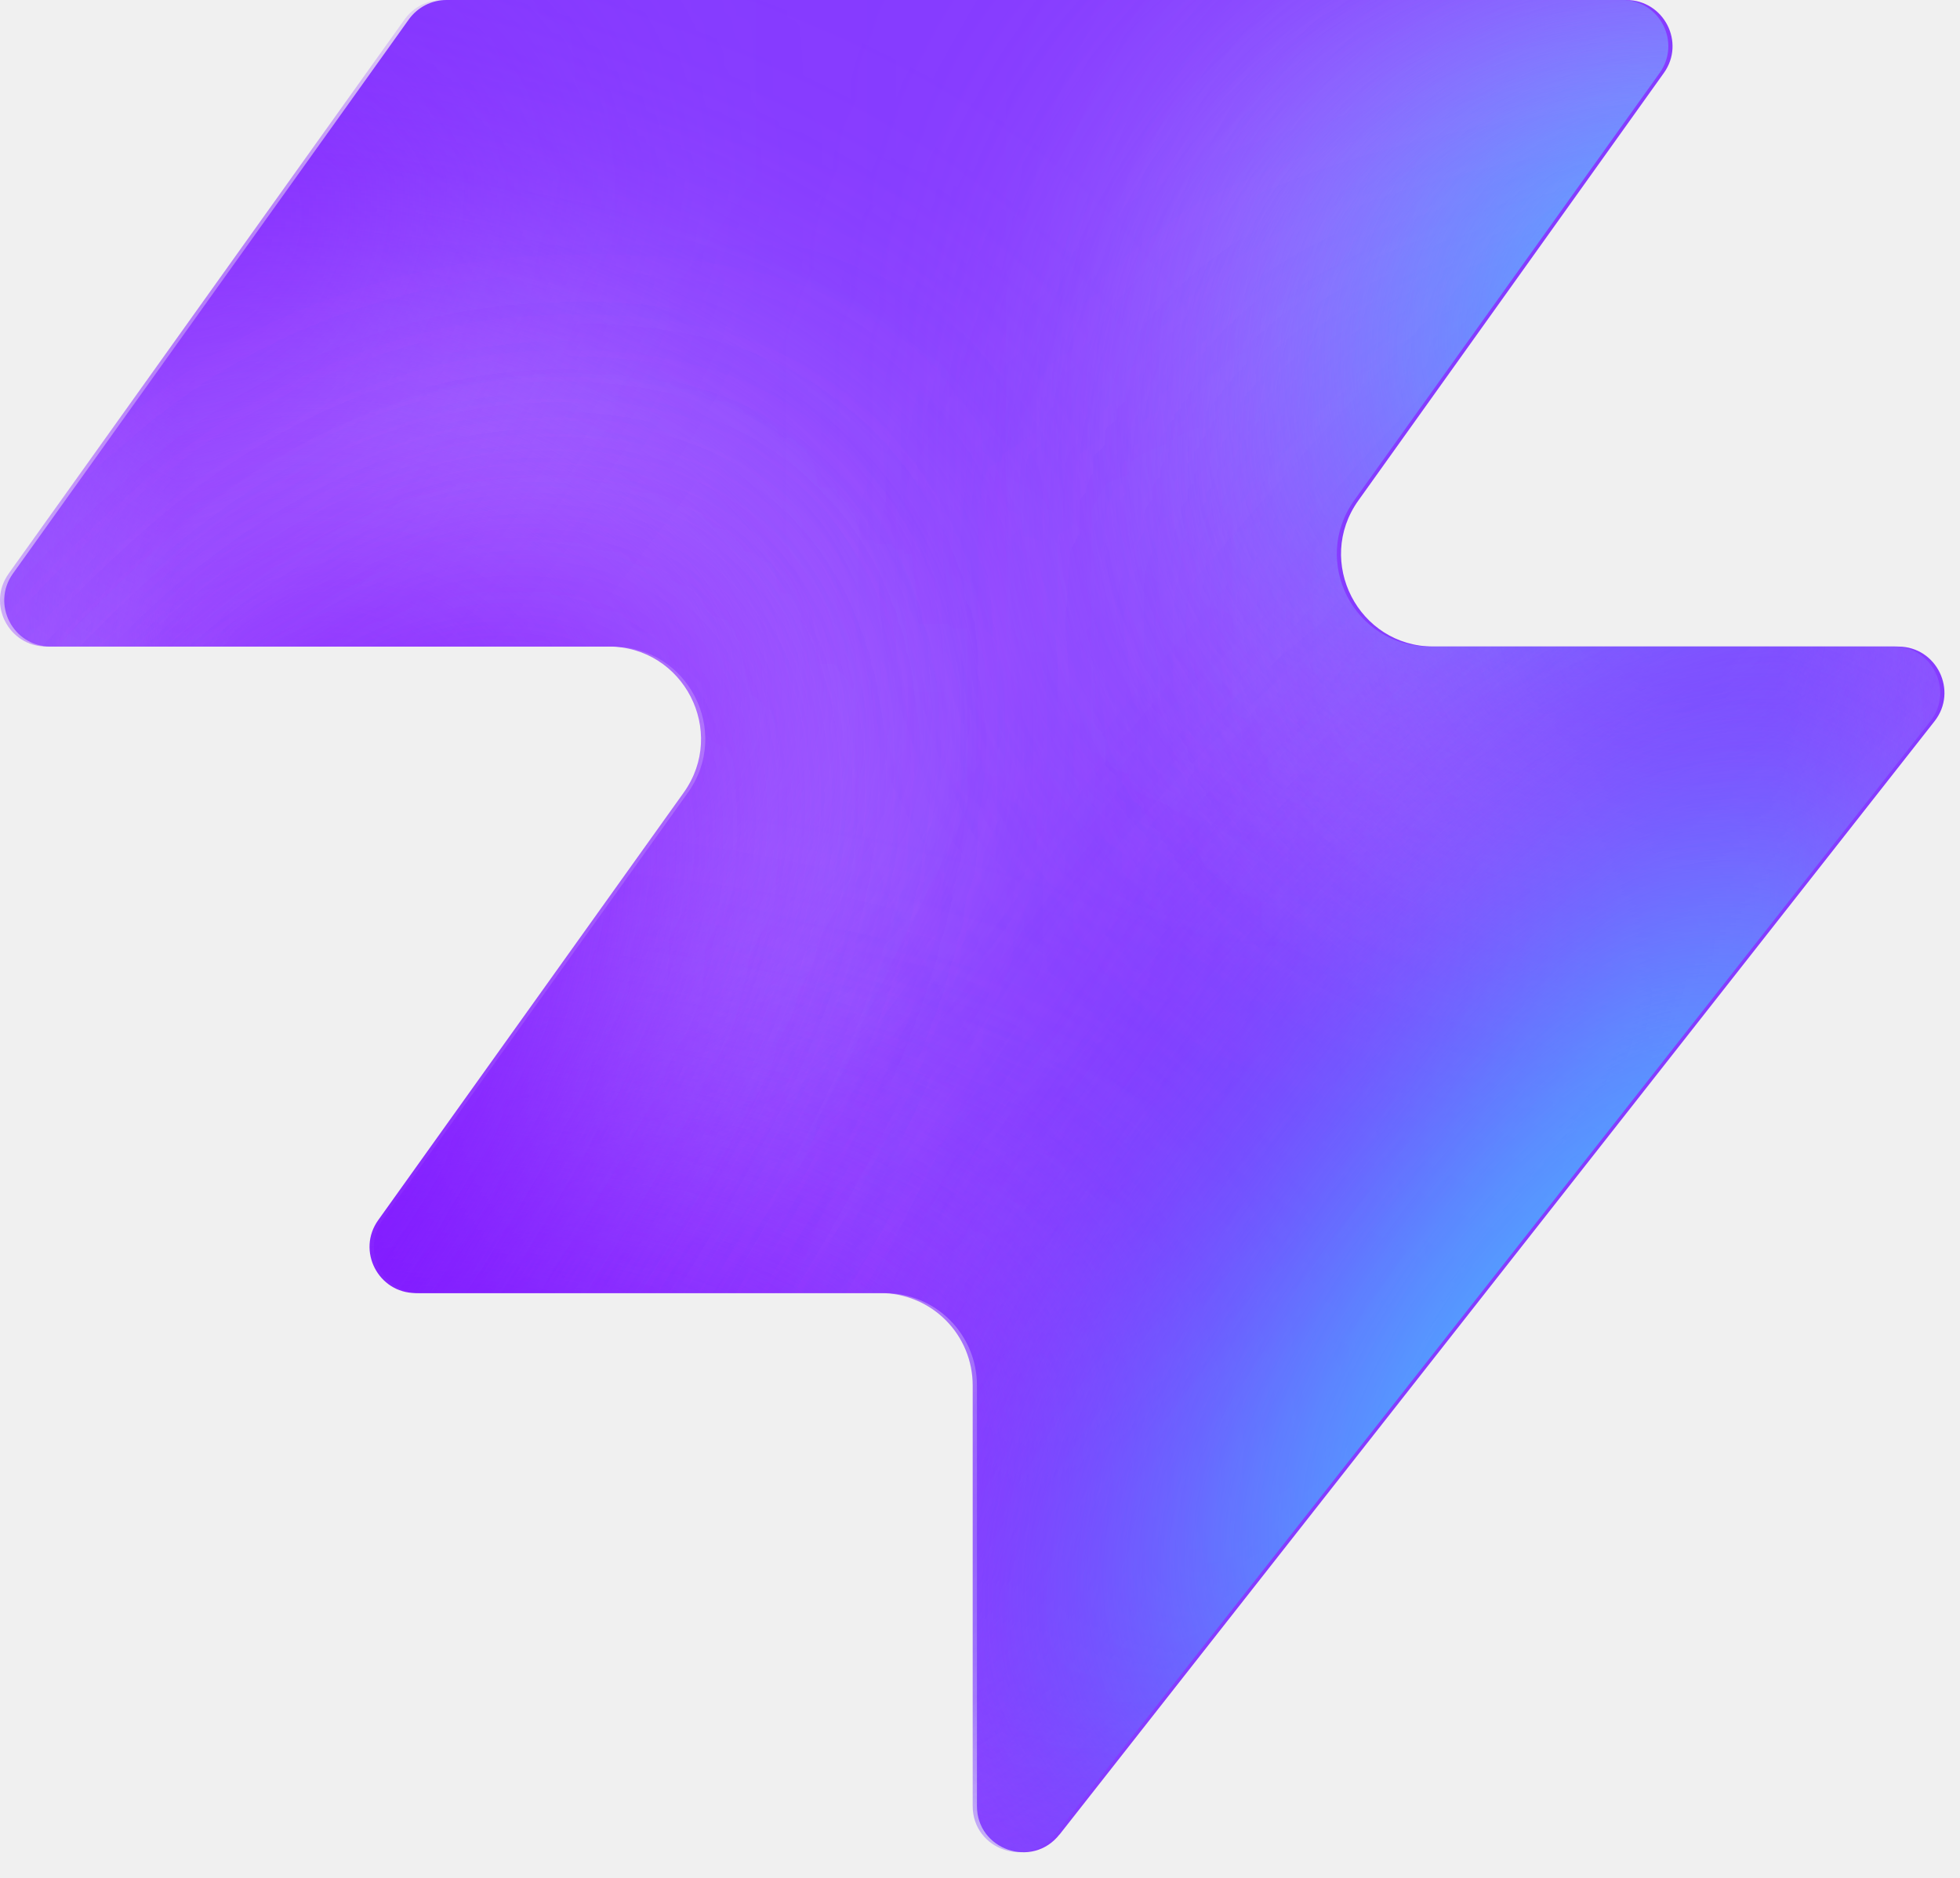
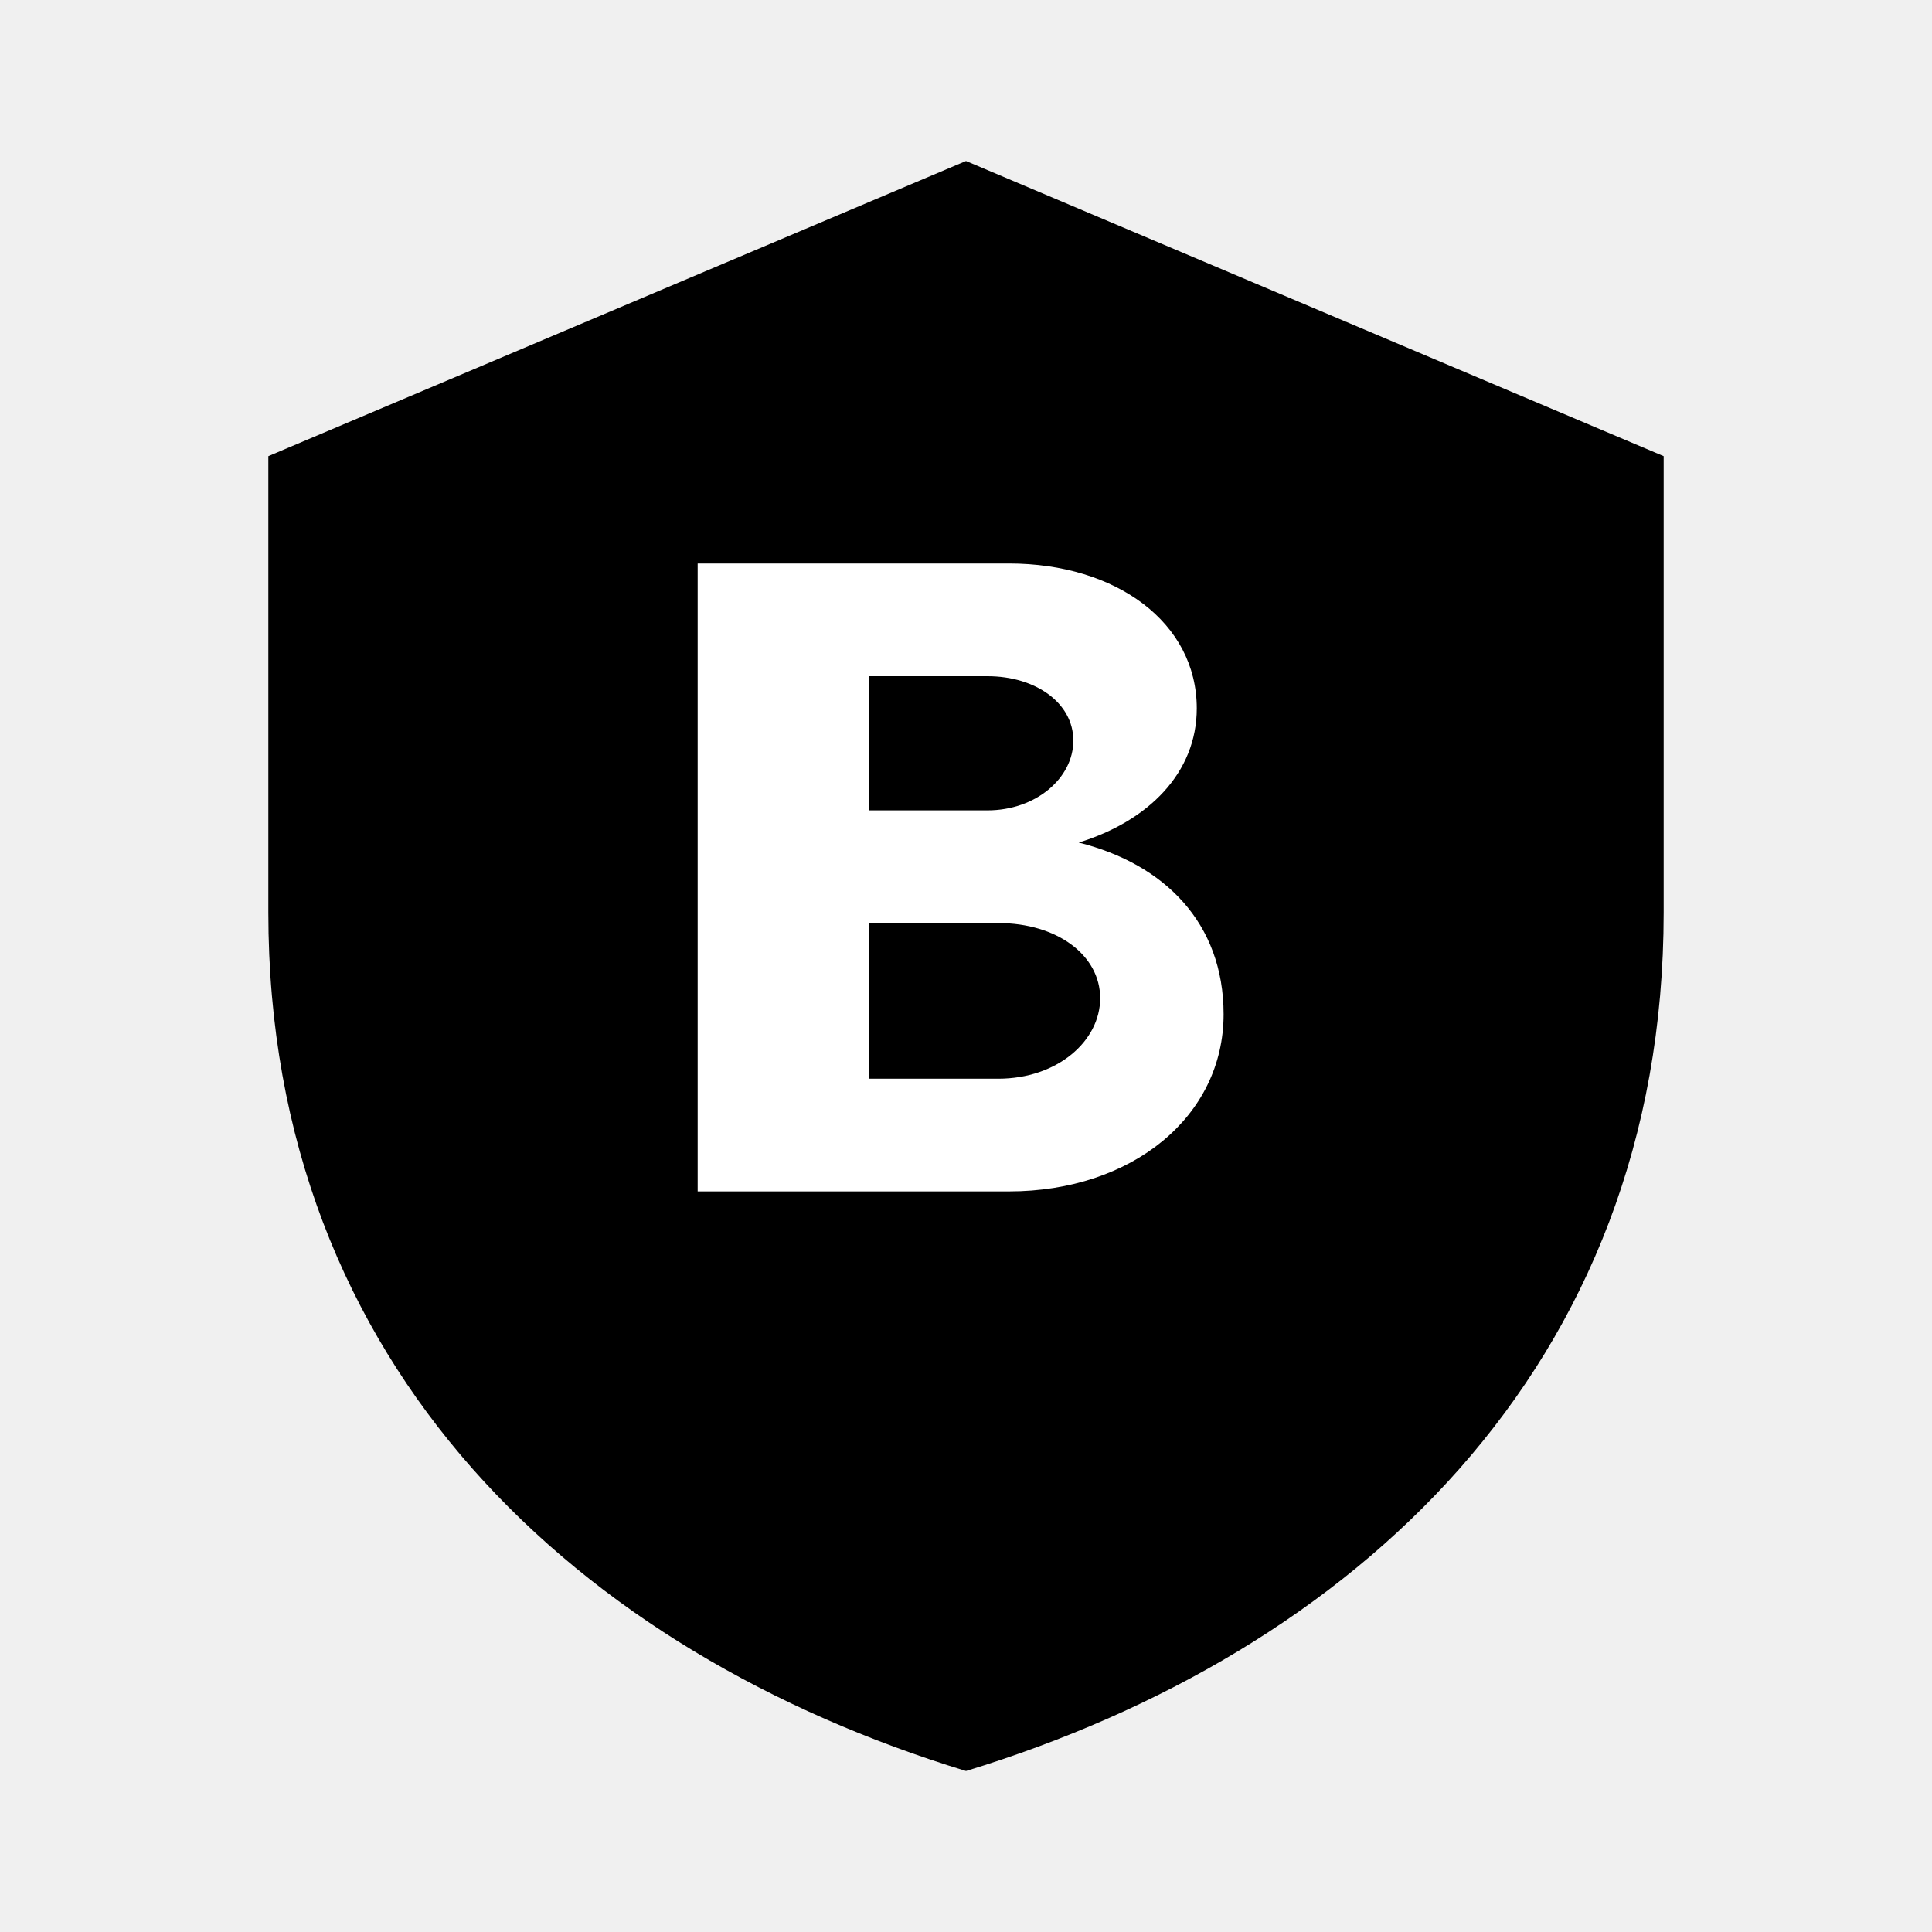
- <svg xmlns="http://www.w3.org/2000/svg" width="48" height="46" fill="none" viewBox="0 0 48 46">
-   <path fill="#863bff" d="M25.946 44.938c-.664.845-2.021.375-2.021-.698V33.937a2.26 2.26 0 0 0-2.262-2.262H10.287c-.92 0-1.456-1.04-.92-1.788l7.48-10.471c1.07-1.497 0-3.578-1.842-3.578H1.237c-.92 0-1.456-1.04-.92-1.788L10.013.474c.214-.297.556-.474.92-.474h28.894c.92 0 1.456 1.04.92 1.788l-7.48 10.471c-1.07 1.498 0 3.579 1.842 3.579h11.377c.943 0 1.473 1.088.89 1.83L25.947 44.94z" style="fill:#863bff;fill:color(display-p3 .525 .23 1);fill-opacity:1" />
-   <mask id="a" width="48" height="46" x="0" y="0" maskUnits="userSpaceOnUse" style="mask-type:alpha">
-     <path fill="#000" d="M25.842 44.938c-.664.844-2.021.375-2.021-.698V33.937a2.26 2.26 0 0 0-2.262-2.262H10.183c-.92 0-1.456-1.04-.92-1.788l7.48-10.471c1.07-1.498 0-3.579-1.842-3.579H1.133c-.92 0-1.456-1.04-.92-1.787L9.91.473c.214-.297.556-.474.92-.474h28.894c.92 0 1.456 1.04.92 1.788l-7.48 10.471c-1.07 1.498 0 3.578 1.842 3.578h11.377c.943 0 1.473 1.088.89 1.832L25.843 44.94z" style="fill:#000;fill-opacity:1" />
-   </mask>
-   <g mask="url(#a)">
-     <g filter="url(#b)">
-       <ellipse cx="5.508" cy="14.704" fill="#ede6ff" rx="5.508" ry="14.704" style="fill:#ede6ff;fill:color(display-p3 .927 .903 1);fill-opacity:1" transform="matrix(.00324 1 1 -.00324 -4.47 31.516)" />
-     </g>
-     <g filter="url(#c)">
-       <ellipse cx="10.399" cy="29.851" fill="#ede6ff" rx="10.399" ry="29.851" style="fill:#ede6ff;fill:color(display-p3 .927 .903 1);fill-opacity:1" transform="matrix(.00324 1 1 -.00324 -39.328 7.883)" />
-     </g>
-     <g filter="url(#d)">
-       <ellipse cx="5.508" cy="30.487" fill="#7e14ff" rx="5.508" ry="30.487" style="fill:#7e14ff;fill:color(display-p3 .492 .077 1);fill-opacity:1" transform="rotate(89.814 -25.913 -14.639)scale(1 -1)" />
-     </g>
-     <g filter="url(#e)">
-       <ellipse cx="5.508" cy="30.599" fill="#7e14ff" rx="5.508" ry="30.599" style="fill:#7e14ff;fill:color(display-p3 .492 .077 1);fill-opacity:1" transform="rotate(89.814 -32.644 -3.334)scale(1 -1)" />
-     </g>
-     <g filter="url(#f)">
-       <ellipse cx="5.508" cy="30.599" fill="#7e14ff" rx="5.508" ry="30.599" style="fill:#7e14ff;fill:color(display-p3 .492 .077 1);fill-opacity:1" transform="matrix(.00324 1 1 -.00324 -34.34 30.47)" />
-     </g>
-     <g filter="url(#g)">
-       <ellipse cx="14.072" cy="22.078" fill="#ede6ff" rx="14.072" ry="22.078" style="fill:#ede6ff;fill:color(display-p3 .927 .903 1);fill-opacity:1" transform="rotate(93.35 24.506 48.493)scale(-1 1)" />
-     </g>
-     <g filter="url(#h)">
-       <ellipse cx="3.47" cy="21.501" fill="#7e14ff" rx="3.47" ry="21.501" style="fill:#7e14ff;fill:color(display-p3 .492 .077 1);fill-opacity:1" transform="rotate(89.009 28.708 47.59)scale(-1 1)" />
-     </g>
-     <g filter="url(#i)">
-       <ellipse cx="3.47" cy="21.501" fill="#7e14ff" rx="3.47" ry="21.501" style="fill:#7e14ff;fill:color(display-p3 .492 .077 1);fill-opacity:1" transform="rotate(89.009 28.708 47.59)scale(-1 1)" />
-     </g>
-     <g filter="url(#j)">
-       <ellipse cx=".387" cy="8.972" fill="#7e14ff" rx="4.407" ry="29.108" style="fill:#7e14ff;fill:color(display-p3 .492 .077 1);fill-opacity:1" transform="rotate(39.51 .387 8.972)" />
-     </g>
-     <g filter="url(#k)">
-       <ellipse cx="47.523" cy="-6.092" fill="#7e14ff" rx="4.407" ry="29.108" style="fill:#7e14ff;fill:color(display-p3 .492 .077 1);fill-opacity:1" transform="rotate(37.892 47.523 -6.092)" />
-     </g>
-     <g filter="url(#l)">
-       <ellipse cx="41.412" cy="6.333" fill="#47bfff" rx="5.971" ry="9.665" style="fill:#47bfff;fill:color(display-p3 .28 .748 1);fill-opacity:1" transform="rotate(37.892 41.412 6.333)" />
-     </g>
-     <g filter="url(#m)">
-       <ellipse cx="-1.879" cy="38.332" fill="#7e14ff" rx="4.407" ry="29.108" style="fill:#7e14ff;fill:color(display-p3 .492 .077 1);fill-opacity:1" transform="rotate(37.892 -1.88 38.332)" />
-     </g>
-     <g filter="url(#n)">
-       <ellipse cx="-1.879" cy="38.332" fill="#7e14ff" rx="4.407" ry="29.108" style="fill:#7e14ff;fill:color(display-p3 .492 .077 1);fill-opacity:1" transform="rotate(37.892 -1.88 38.332)" />
-     </g>
-     <g filter="url(#o)">
-       <ellipse cx="35.651" cy="29.907" fill="#7e14ff" rx="4.407" ry="29.108" style="fill:#7e14ff;fill:color(display-p3 .492 .077 1);fill-opacity:1" transform="rotate(37.892 35.651 29.907)" />
-     </g>
-     <g filter="url(#p)">
-       <ellipse cx="38.418" cy="32.4" fill="#47bfff" rx="5.971" ry="15.297" style="fill:#47bfff;fill:color(display-p3 .28 .748 1);fill-opacity:1" transform="rotate(37.892 38.418 32.4)" />
-     </g>
-   </g>
+ <svg xmlns="http://www.w3.org/2000/svg" width="48" height="48" viewBox="0 0 36 36" fill="none">
  <defs>
-     <filter id="b" width="60.045" height="41.654" x="-19.77" y="16.149" color-interpolation-filters="sRGB" filterUnits="userSpaceOnUse">
-       <feFlood flood-opacity="0" result="BackgroundImageFix" />
-       <feBlend in="SourceGraphic" in2="BackgroundImageFix" result="shape" />
-       <feGaussianBlur result="effect1_foregroundBlur_2002_17158" stdDeviation="7.659" />
-     </filter>
-     <filter id="c" width="90.34" height="51.437" x="-54.613" y="-7.533" color-interpolation-filters="sRGB" filterUnits="userSpaceOnUse">
-       <feFlood flood-opacity="0" result="BackgroundImageFix" />
-       <feBlend in="SourceGraphic" in2="BackgroundImageFix" result="shape" />
-       <feGaussianBlur result="effect1_foregroundBlur_2002_17158" stdDeviation="7.659" />
-     </filter>
-     <filter id="d" width="79.355" height="29.4" x="-49.64" y="2.03" color-interpolation-filters="sRGB" filterUnits="userSpaceOnUse">
-       <feFlood flood-opacity="0" result="BackgroundImageFix" />
-       <feBlend in="SourceGraphic" in2="BackgroundImageFix" result="shape" />
-       <feGaussianBlur result="effect1_foregroundBlur_2002_17158" stdDeviation="4.596" />
-     </filter>
-     <filter id="e" width="79.579" height="29.4" x="-45.045" y="20.029" color-interpolation-filters="sRGB" filterUnits="userSpaceOnUse">
-       <feFlood flood-opacity="0" result="BackgroundImageFix" />
-       <feBlend in="SourceGraphic" in2="BackgroundImageFix" result="shape" />
-       <feGaussianBlur result="effect1_foregroundBlur_2002_17158" stdDeviation="4.596" />
-     </filter>
-     <filter id="f" width="79.579" height="29.4" x="-43.513" y="21.178" color-interpolation-filters="sRGB" filterUnits="userSpaceOnUse">
-       <feFlood flood-opacity="0" result="BackgroundImageFix" />
-       <feBlend in="SourceGraphic" in2="BackgroundImageFix" result="shape" />
-       <feGaussianBlur result="effect1_foregroundBlur_2002_17158" stdDeviation="4.596" />
-     </filter>
-     <filter id="g" width="74.749" height="58.852" x="15.756" y="-17.901" color-interpolation-filters="sRGB" filterUnits="userSpaceOnUse">
-       <feFlood flood-opacity="0" result="BackgroundImageFix" />
-       <feBlend in="SourceGraphic" in2="BackgroundImageFix" result="shape" />
-       <feGaussianBlur result="effect1_foregroundBlur_2002_17158" stdDeviation="7.659" />
-     </filter>
-     <filter id="h" width="61.377" height="25.362" x="23.548" y="2.284" color-interpolation-filters="sRGB" filterUnits="userSpaceOnUse">
-       <feFlood flood-opacity="0" result="BackgroundImageFix" />
-       <feBlend in="SourceGraphic" in2="BackgroundImageFix" result="shape" />
-       <feGaussianBlur result="effect1_foregroundBlur_2002_17158" stdDeviation="4.596" />
-     </filter>
-     <filter id="i" width="61.377" height="25.362" x="23.548" y="2.284" color-interpolation-filters="sRGB" filterUnits="userSpaceOnUse">
-       <feFlood flood-opacity="0" result="BackgroundImageFix" />
-       <feBlend in="SourceGraphic" in2="BackgroundImageFix" result="shape" />
-       <feGaussianBlur result="effect1_foregroundBlur_2002_17158" stdDeviation="4.596" />
-     </filter>
-     <filter id="j" width="56.045" height="63.649" x="-27.636" y="-22.853" color-interpolation-filters="sRGB" filterUnits="userSpaceOnUse">
-       <feFlood flood-opacity="0" result="BackgroundImageFix" />
-       <feBlend in="SourceGraphic" in2="BackgroundImageFix" result="shape" />
-       <feGaussianBlur result="effect1_foregroundBlur_2002_17158" stdDeviation="4.596" />
-     </filter>
-     <filter id="k" width="54.814" height="64.646" x="20.116" y="-38.415" color-interpolation-filters="sRGB" filterUnits="userSpaceOnUse">
-       <feFlood flood-opacity="0" result="BackgroundImageFix" />
-       <feBlend in="SourceGraphic" in2="BackgroundImageFix" result="shape" />
-       <feGaussianBlur result="effect1_foregroundBlur_2002_17158" stdDeviation="4.596" />
-     </filter>
-     <filter id="l" width="33.541" height="35.313" x="24.641" y="-11.323" color-interpolation-filters="sRGB" filterUnits="userSpaceOnUse">
-       <feFlood flood-opacity="0" result="BackgroundImageFix" />
-       <feBlend in="SourceGraphic" in2="BackgroundImageFix" result="shape" />
-       <feGaussianBlur result="effect1_foregroundBlur_2002_17158" stdDeviation="4.596" />
-     </filter>
-     <filter id="m" width="54.814" height="64.646" x="-29.286" y="6.009" color-interpolation-filters="sRGB" filterUnits="userSpaceOnUse">
-       <feFlood flood-opacity="0" result="BackgroundImageFix" />
-       <feBlend in="SourceGraphic" in2="BackgroundImageFix" result="shape" />
-       <feGaussianBlur result="effect1_foregroundBlur_2002_17158" stdDeviation="4.596" />
-     </filter>
-     <filter id="n" width="54.814" height="64.646" x="-29.286" y="6.009" color-interpolation-filters="sRGB" filterUnits="userSpaceOnUse">
-       <feFlood flood-opacity="0" result="BackgroundImageFix" />
-       <feBlend in="SourceGraphic" in2="BackgroundImageFix" result="shape" />
-       <feGaussianBlur result="effect1_foregroundBlur_2002_17158" stdDeviation="4.596" />
-     </filter>
-     <filter id="o" width="54.814" height="64.646" x="8.244" y="-2.416" color-interpolation-filters="sRGB" filterUnits="userSpaceOnUse">
-       <feFlood flood-opacity="0" result="BackgroundImageFix" />
-       <feBlend in="SourceGraphic" in2="BackgroundImageFix" result="shape" />
-       <feGaussianBlur result="effect1_foregroundBlur_2002_17158" stdDeviation="4.596" />
-     </filter>
-     <filter id="p" width="39.409" height="43.623" x="18.713" y="10.588" color-interpolation-filters="sRGB" filterUnits="userSpaceOnUse">
-       <feFlood flood-opacity="0" result="BackgroundImageFix" />
-       <feBlend in="SourceGraphic" in2="BackgroundImageFix" result="shape" />
-       <feGaussianBlur result="effect1_foregroundBlur_2002_17158" stdDeviation="4.596" />
-     </filter>
+     <linearGradient id="shieldOledGradFavicon" x1="0%" y1="0%" x2="100%" y2="100%">
+       <stop offset="0%" stopColor="#f59e0b" />
+       <stop offset="50%" stopColor="#10b981" />
+       <stop offset="100%" stopColor="#059669" />
+     </linearGradient>
  </defs>
+   <path d="M18 3L5 8.5V17C5 25.5 10.8 30.8 18 33C25.2 30.8 31 25.5 31 17V8.5L18 3Z" fill="url(#shieldOledGradFavicon)" />
+   <path d="M18 5L7 9.5V16.8C7 24 11.8 28.6 18 30.6C24.2 28.6 29 24 29 16.8V9.5L18 5Z" fill="#000000" />
+   <path d="M13 10.5H18.8C20.8 10.5 22.3 11.6 22.3 13.2C22.3 14.4 21.4 15.3 20.1 15.7C21.7 16.1 22.8 17.2 22.8 18.9C22.8 20.8 21.1 22.2 18.8 22.2H13V10.5ZM16.2 12.6V15.1H18.4C19.3 15.1 20 14.5 20 13.8C20 13.1 19.3 12.6 18.4 12.6H16.2ZM16.2 17.2V20.1H18.6C19.7 20.1 20.5 19.4 20.5 18.6C20.5 17.8 19.7 17.2 18.6 17.2H16.2Z" fill="#ffffff" />
</svg>
